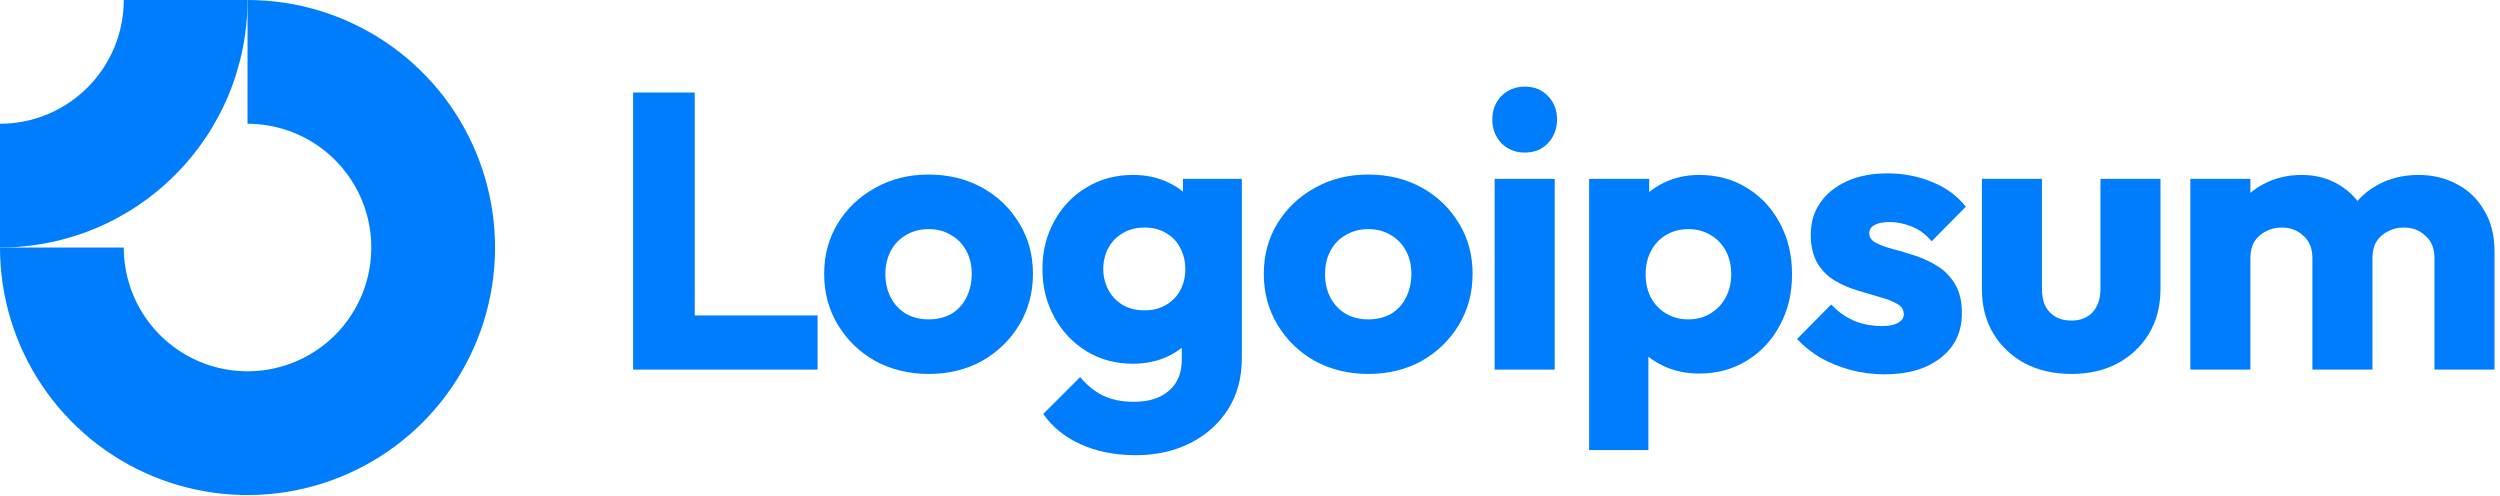
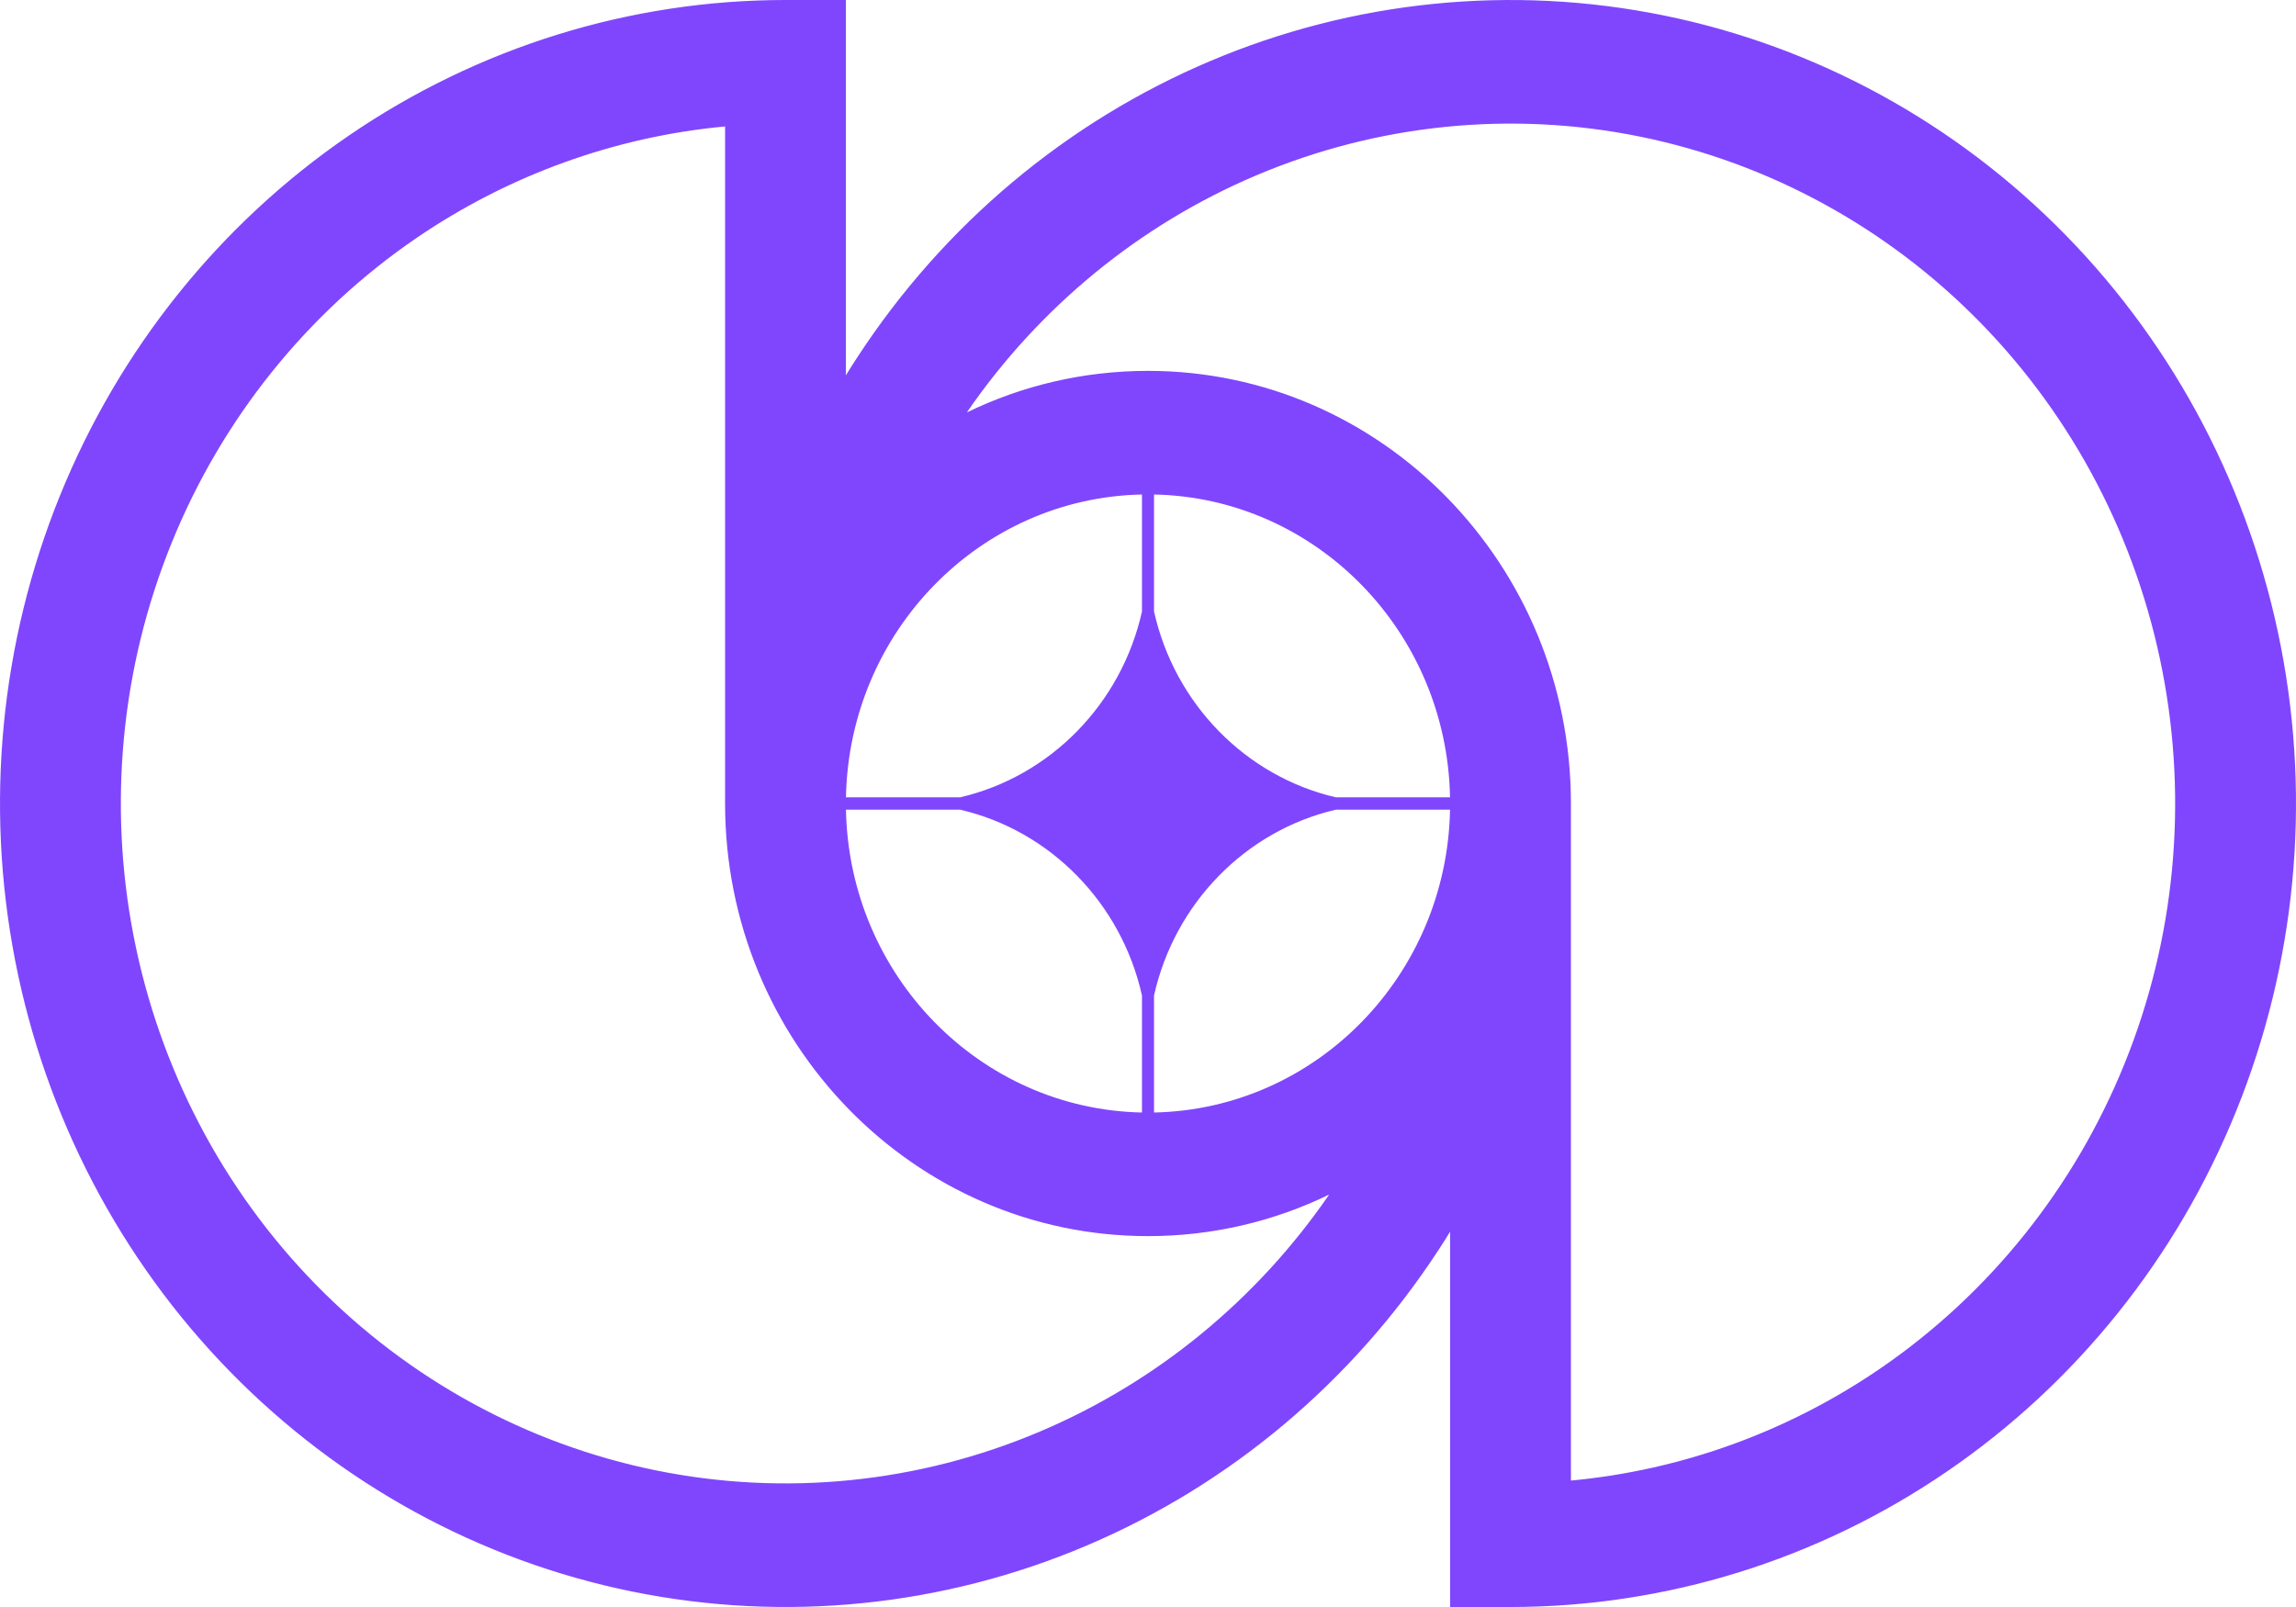
- <svg xmlns="http://www.w3.org/2000/svg" id="logo-87" width="202" height="40" viewBox="0 0 202 40" fill="none">
-   <path class="ccustom" fill-rule="evenodd" clip-rule="evenodd" d="M25.556 11.685C23.911 10.586 21.978 10 20 10V0C23.956 0 27.822 1.173 31.111 3.371C34.4 5.568 36.964 8.692 38.478 12.346C39.991 16.001 40.387 20.022 39.616 23.902C38.844 27.781 36.939 31.345 34.142 34.142C31.345 36.939 27.781 38.844 23.902 39.616C20.022 40.387 16.001 39.991 12.346 38.478C8.692 36.964 5.568 34.4 3.371 31.111C1.173 27.822 0 23.956 0 20H10C10 21.978 10.586 23.911 11.685 25.556C12.784 27.2 14.346 28.482 16.173 29.239C18 29.996 20.011 30.194 21.951 29.808C23.891 29.422 25.672 28.47 27.071 27.071C28.47 25.672 29.422 23.891 29.808 21.951C30.194 20.011 29.996 18 29.239 16.173C28.482 14.346 27.2 12.784 25.556 11.685Z" fill="#007DFC" />
-   <path class="ccustom" fill-rule="evenodd" clip-rule="evenodd" d="M10 1.47023e-06C10 1.313 9.741 2.614 9.239 3.827C8.736 5.04 8 6.142 7.071 7.071C6.142 8 5.04 8.736 3.827 9.239C2.614 9.741 1.313 10 6.15916e-06 10L5.72205e-06 20C2.626 20 5.227 19.483 7.654 18.478C10.08 17.473 12.285 15.999 14.142 14.142C15.999 12.285 17.473 10.08 18.478 7.654C19.483 5.227 20 2.626 20 -3.8147e-06L10 1.47023e-06Z" fill="#007DFC" />
-   <path class="ccustom" d="M125.619 14.453H120.767V29.865H125.619V14.453Z" fill="#007DFC" />
-   <path class="ccustom" d="M121.307 11.567C121.814 12.074 122.448 12.328 123.209 12.328C123.97 12.328 124.594 12.074 125.08 11.567C125.567 11.038 125.81 10.404 125.81 9.664C125.81 8.903 125.567 8.268 125.08 7.761C124.594 7.254 123.97 7 123.209 7C122.448 7 121.814 7.254 121.307 7.761C120.82 8.268 120.577 8.903 120.577 9.664C120.577 10.404 120.82 11.038 121.307 11.567Z" fill="#007DFC" />
-   <path class="ccustom" d="M51.156 29.865V7.476H56.135V25.488H66.061V29.865H51.156Z" fill="#007DFC" />
-   <path class="ccustom" fill-rule="evenodd" clip-rule="evenodd" d="M75.027 30.214C73.442 30.214 72.004 29.865 70.715 29.167C69.446 28.448 68.442 27.476 67.702 26.25C66.962 25.023 66.592 23.649 66.592 22.127C66.592 20.605 66.962 19.241 67.702 18.036C68.442 16.831 69.446 15.88 70.715 15.182C71.983 14.463 73.421 14.104 75.027 14.104C76.634 14.104 78.072 14.453 79.34 15.15C80.609 15.848 81.613 16.81 82.353 18.036C83.093 19.241 83.463 20.605 83.463 22.127C83.463 23.649 83.093 25.023 82.353 26.25C81.613 27.476 80.609 28.448 79.34 29.167C78.072 29.865 76.634 30.214 75.027 30.214ZM75.027 25.806C75.725 25.806 76.338 25.658 76.867 25.362C77.395 25.044 77.797 24.611 78.072 24.061C78.368 23.491 78.516 22.846 78.516 22.127C78.516 21.408 78.368 20.784 78.072 20.256C77.776 19.706 77.364 19.283 76.835 18.987C76.328 18.67 75.725 18.512 75.027 18.512C74.351 18.512 73.748 18.67 73.22 18.987C72.691 19.283 72.279 19.706 71.983 20.256C71.687 20.806 71.539 21.44 71.539 22.159C71.539 22.856 71.687 23.491 71.983 24.061C72.279 24.611 72.691 25.044 73.22 25.362C73.748 25.658 74.351 25.806 75.027 25.806Z" fill="#007DFC" />
-   <path class="ccustom" fill-rule="evenodd" clip-rule="evenodd" d="M87.306 35.89C88.595 36.482 90.086 36.778 91.777 36.778C93.426 36.778 94.896 36.45 96.185 35.795C97.475 35.14 98.49 34.231 99.23 33.068C99.969 31.905 100.34 30.531 100.34 28.945V14.453H95.583V15.488C95.229 15.19 94.827 14.94 94.378 14.738C93.553 14.336 92.612 14.135 91.555 14.135C90.139 14.135 88.881 14.474 87.781 15.15C86.682 15.806 85.815 16.715 85.181 17.877C84.547 19.019 84.23 20.309 84.23 21.746C84.23 23.163 84.547 24.453 85.181 25.615C85.815 26.778 86.682 27.698 87.781 28.374C88.881 29.051 90.139 29.389 91.555 29.389C92.591 29.389 93.532 29.188 94.378 28.787C94.787 28.592 95.157 28.363 95.487 28.099V29.072C95.487 30.15 95.139 30.985 94.441 31.577C93.764 32.169 92.824 32.465 91.619 32.465C90.646 32.465 89.811 32.296 89.113 31.958C88.437 31.62 87.824 31.123 87.274 30.467L84.293 33.448C85.033 34.505 86.037 35.319 87.306 35.89ZM94.219 24.632C93.733 24.928 93.151 25.076 92.475 25.076C91.798 25.076 91.206 24.928 90.699 24.632C90.213 24.336 89.832 23.934 89.557 23.427C89.282 22.899 89.145 22.338 89.145 21.746C89.145 21.112 89.282 20.541 89.557 20.034C89.832 19.526 90.223 19.125 90.731 18.829C91.238 18.533 91.819 18.385 92.475 18.385C93.151 18.385 93.733 18.533 94.219 18.829C94.726 19.125 95.107 19.526 95.361 20.034C95.635 20.541 95.773 21.112 95.773 21.746C95.773 22.381 95.635 22.951 95.361 23.459C95.107 23.945 94.726 24.336 94.219 24.632Z" fill="#007DFC" />
-   <path class="ccustom" fill-rule="evenodd" clip-rule="evenodd" d="M110.551 30.214C108.965 30.214 107.527 29.865 106.238 29.167C104.969 28.448 103.965 27.476 103.225 26.25C102.485 25.023 102.115 23.649 102.115 22.127C102.115 20.605 102.485 19.241 103.225 18.036C103.965 16.831 104.969 15.88 106.238 15.182C107.506 14.463 108.944 14.104 110.551 14.104C112.157 14.104 113.595 14.453 114.863 15.15C116.132 15.848 117.136 16.81 117.876 18.036C118.616 19.241 118.986 20.605 118.986 22.127C118.986 23.649 118.616 25.023 117.876 26.25C117.136 27.476 116.132 28.448 114.863 29.167C113.595 29.865 112.157 30.214 110.551 30.214ZM110.551 25.806C111.248 25.806 111.861 25.658 112.39 25.362C112.918 25.044 113.32 24.611 113.595 24.061C113.891 23.491 114.039 22.846 114.039 22.127C114.039 21.408 113.891 20.784 113.595 20.256C113.299 19.706 112.887 19.283 112.358 18.987C111.851 18.67 111.248 18.512 110.551 18.512C109.874 18.512 109.271 18.67 108.743 18.987C108.214 19.283 107.802 19.706 107.506 20.256C107.21 20.806 107.062 21.44 107.062 22.159C107.062 22.856 107.21 23.491 107.506 24.061C107.802 24.611 108.214 25.044 108.743 25.362C109.271 25.658 109.874 25.806 110.551 25.806Z" fill="#007DFC" />
-   <path class="ccustom" fill-rule="evenodd" clip-rule="evenodd" d="M137.281 30.182C136.246 30.182 135.294 29.981 134.427 29.579C133.971 29.368 133.559 29.116 133.191 28.822V36.366H128.402V14.453H133.254V15.516C133.606 15.228 133.997 14.979 134.427 14.77C135.294 14.347 136.246 14.135 137.281 14.135C138.74 14.135 140.03 14.484 141.15 15.182C142.292 15.88 143.18 16.831 143.814 18.036C144.47 19.241 144.797 20.615 144.797 22.159C144.797 23.702 144.47 25.076 143.814 26.281C143.18 27.486 142.292 28.438 141.15 29.135C140.03 29.833 138.74 30.182 137.281 30.182ZM136.394 25.806C137.091 25.806 137.694 25.647 138.201 25.33C138.73 25.013 139.142 24.579 139.438 24.03C139.734 23.48 139.882 22.856 139.882 22.159C139.882 21.44 139.734 20.806 139.438 20.256C139.142 19.706 138.73 19.283 138.201 18.987C137.694 18.67 137.102 18.512 136.425 18.512C135.749 18.512 135.146 18.67 134.618 18.987C134.11 19.283 133.709 19.706 133.413 20.256C133.117 20.806 132.969 21.44 132.969 22.159C132.969 22.856 133.106 23.48 133.381 24.03C133.677 24.579 134.089 25.013 134.618 25.33C135.146 25.647 135.738 25.806 136.394 25.806Z" fill="#007DFC" />
-   <path class="ccustom" d="M149.546 29.896C150.434 30.129 151.332 30.245 152.241 30.245C154.165 30.245 155.687 29.801 156.808 28.913C157.949 28.026 158.52 26.831 158.52 25.33C158.52 24.357 158.341 23.575 157.981 22.983C157.622 22.37 157.157 21.884 156.586 21.524C156.015 21.165 155.412 20.88 154.778 20.668C154.144 20.457 153.541 20.277 152.971 20.129C152.4 19.981 151.935 19.812 151.575 19.622C151.216 19.431 151.036 19.178 151.036 18.86C151.036 18.564 151.174 18.343 151.448 18.195C151.723 18.025 152.135 17.941 152.685 17.941C153.256 17.941 153.837 18.057 154.429 18.29C155.042 18.522 155.592 18.924 156.078 19.495L158.837 16.704C158.14 15.816 157.231 15.15 156.11 14.706C155.011 14.241 153.806 14.008 152.495 14.008C151.248 14.008 150.159 14.22 149.229 14.643C148.298 15.066 147.579 15.647 147.072 16.387C146.565 17.106 146.311 17.962 146.311 18.956C146.311 19.886 146.491 20.658 146.85 21.271C147.209 21.863 147.675 22.328 148.245 22.666C148.816 23.004 149.419 23.269 150.053 23.459C150.687 23.649 151.29 23.829 151.861 23.998C152.431 24.146 152.897 24.326 153.256 24.537C153.637 24.727 153.827 25.013 153.827 25.393C153.827 25.689 153.668 25.922 153.351 26.091C153.055 26.26 152.622 26.345 152.051 26.345C151.226 26.345 150.465 26.197 149.768 25.901C149.07 25.584 148.467 25.15 147.96 24.601L145.201 27.391C145.73 27.962 146.364 28.47 147.104 28.913C147.865 29.336 148.679 29.664 149.546 29.896Z" fill="#007DFC" />
-   <path class="ccustom" d="M167.368 30.214C165.952 30.214 164.694 29.928 163.595 29.357C162.516 28.765 161.671 27.962 161.058 26.947C160.444 25.911 160.138 24.727 160.138 23.395V14.453H164.99V23.332C164.99 23.86 165.074 24.315 165.244 24.696C165.434 25.076 165.709 25.372 166.068 25.584C166.428 25.795 166.861 25.901 167.368 25.901C168.087 25.901 168.658 25.679 169.081 25.235C169.504 24.77 169.715 24.135 169.715 23.332V14.453H174.567V23.364C174.567 24.717 174.261 25.911 173.647 26.947C173.034 27.962 172.189 28.765 171.11 29.357C170.032 29.928 168.785 30.214 167.368 30.214Z" fill="#007DFC" />
-   <path class="ccustom" d="M181.831 14.453H176.979V29.865H181.831V20.858C181.831 20.33 181.937 19.886 182.148 19.526C182.381 19.167 182.688 18.892 183.068 18.702C183.449 18.491 183.882 18.385 184.368 18.385C185.066 18.385 185.647 18.607 186.112 19.051C186.599 19.474 186.842 20.076 186.842 20.858V29.865H191.694V20.858C191.694 20.33 191.8 19.886 192.011 19.526C192.244 19.167 192.55 18.892 192.931 18.702C193.311 18.491 193.745 18.385 194.231 18.385C194.929 18.385 195.51 18.607 195.975 19.051C196.461 19.474 196.704 20.076 196.704 20.858V29.865H201.557V20.319C201.557 19.03 201.282 17.93 200.732 17.021C200.203 16.091 199.474 15.383 198.544 14.896C197.635 14.389 196.588 14.135 195.404 14.135C194.199 14.135 193.11 14.4 192.138 14.928C191.506 15.265 190.954 15.7 190.481 16.232C190.04 15.675 189.504 15.219 188.871 14.865C188.026 14.379 187.064 14.135 185.986 14.135C184.844 14.135 183.819 14.379 182.91 14.865C182.514 15.067 182.155 15.309 181.831 15.592V14.453Z" fill="#007DFC" />
+ <svg xmlns="http://www.w3.org/2000/svg" id="logo-82" width="40" height="28" viewBox="0 0 40 28" fill="none">
+   <path class="ccustom" fill-rule="evenodd" clip-rule="evenodd" d="M1.042 8.642C0.006 11.201 -0.265 14.015 0.263 16.731C0.791 19.447 2.094 21.942 4.008 23.899C5.922 25.857 8.36 27.191 11.014 27.731C13.669 28.271 16.421 27.994 18.921 26.934C21.421 25.875 23.559 24.08 25.062 21.778C25.102 21.717 25.142 21.655 25.181 21.593C25.209 21.549 25.236 21.505 25.263 21.461V28H26.316C29.022 28 31.668 27.179 33.918 25.64C36.169 24.102 37.923 21.916 38.958 19.358C39.994 16.799 40.265 13.985 39.737 11.269C39.209 8.553 37.906 6.058 35.992 4.101C34.078 2.143 31.64 0.809 28.985 0.269C26.331 -0.271 23.579 0.006 21.079 1.066C18.579 2.125 16.441 3.92 14.938 6.222C14.869 6.327 14.802 6.432 14.737 6.539V7.99449e-06H13.684C10.978 7.99449e-06 8.332 0.821 6.082 2.359C3.831 3.898 2.077 6.084 1.042 8.642ZM12.632 14V2.203C10.713 2.382 8.862 3.049 7.251 4.15C5.347 5.452 3.863 7.302 2.987 9.467C2.11 11.631 1.881 14.013 2.328 16.311C2.775 18.609 3.877 20.72 5.497 22.377C7.116 24.033 9.179 25.161 11.425 25.619C13.671 26.076 15.999 25.841 18.115 24.944C20.146 24.084 21.894 22.65 23.156 20.814C22.199 21.279 21.129 21.538 20 21.538C15.931 21.538 12.632 18.163 12.632 14ZM27.368 25.797V14C27.368 9.837 24.069 6.462 20 6.462C18.871 6.462 17.801 6.721 16.844 7.186C18.106 5.35 19.854 3.916 21.885 3.056C24 2.159 26.329 1.924 28.575 2.381C30.821 2.839 32.884 3.967 34.503 5.623C36.123 7.28 37.225 9.391 37.672 11.689C38.119 13.987 37.89 16.369 37.013 18.533C36.137 20.698 34.653 22.548 32.749 23.85C31.138 24.951 29.287 25.618 27.368 25.797ZM19.895 19.384C17.072 19.327 14.793 16.996 14.738 14.108H16.729C18.3 14.474 19.537 15.739 19.895 17.346V19.384ZM20.105 19.384C22.928 19.327 25.207 16.996 25.262 14.108H23.271C21.7 14.474 20.463 15.739 20.105 17.346V19.384ZM25.262 13.892C25.207 11.004 22.928 8.673 20.105 8.616V10.653C20.463 12.261 21.7 13.526 23.271 13.892H25.262ZM19.895 8.616C17.072 8.673 14.793 11.004 14.738 13.892H16.729C18.3 13.526 19.537 12.261 19.895 10.654V8.616Z" fill="#8046FD" />
</svg>
